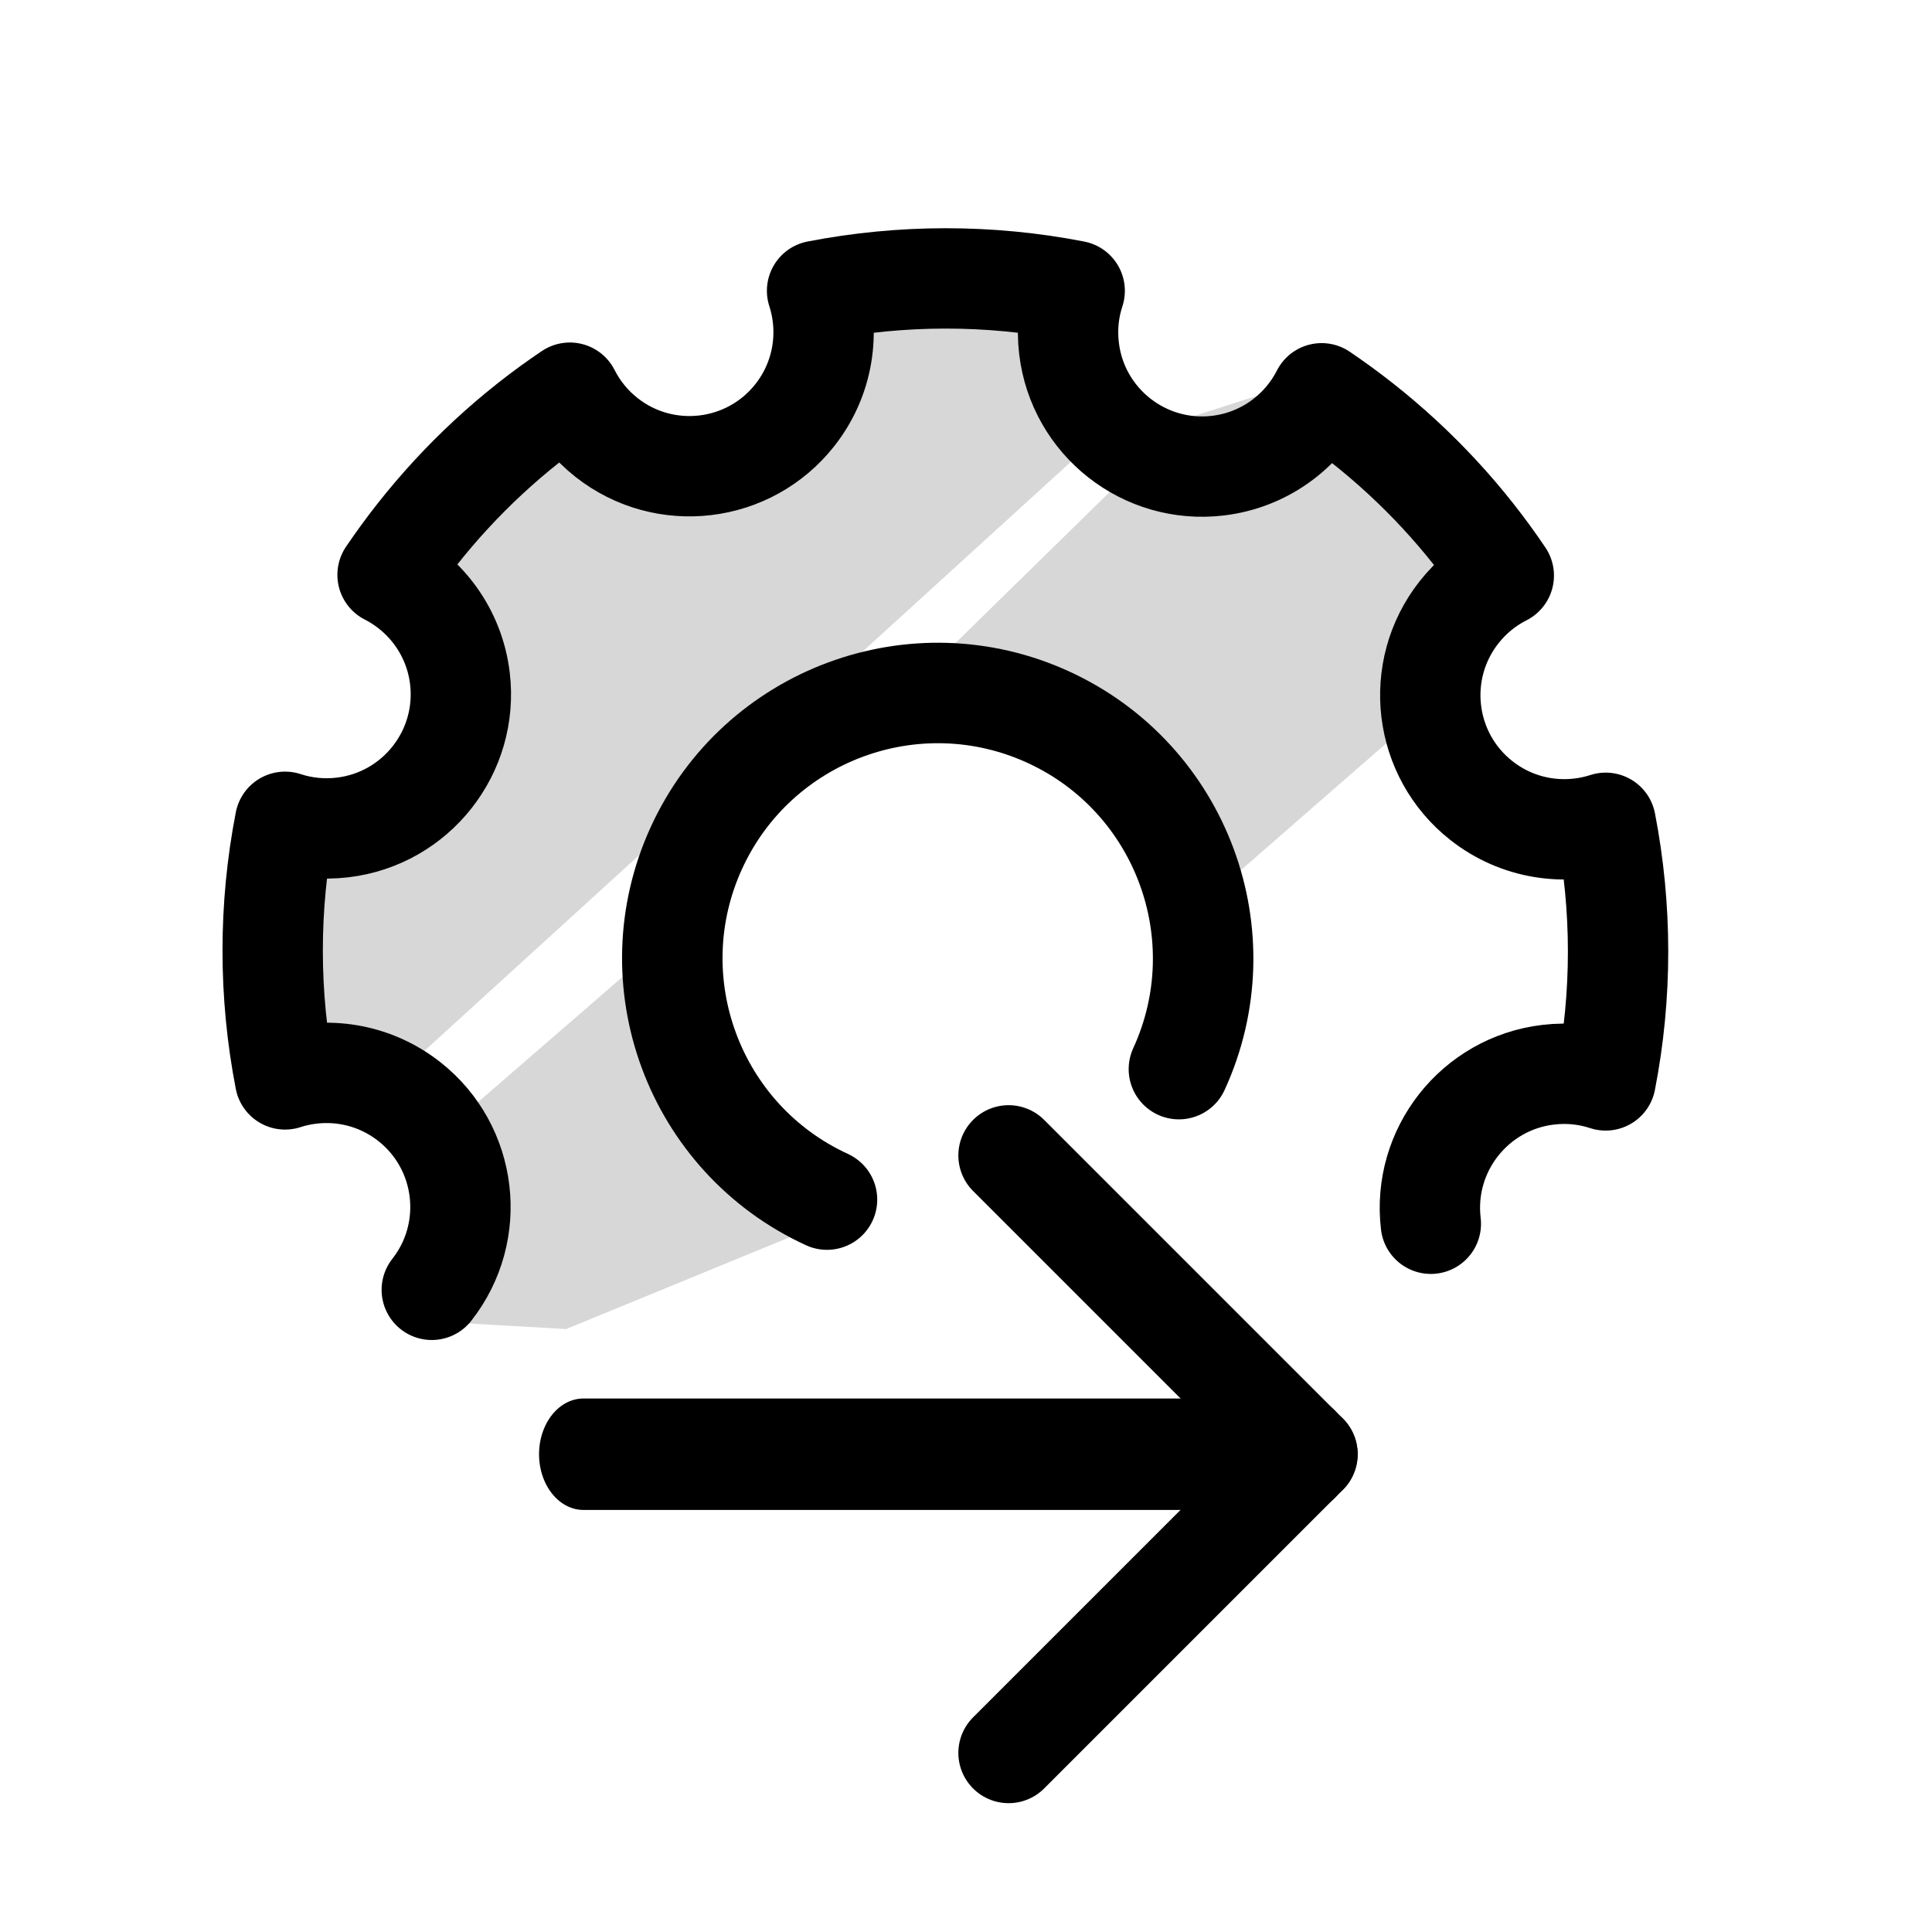
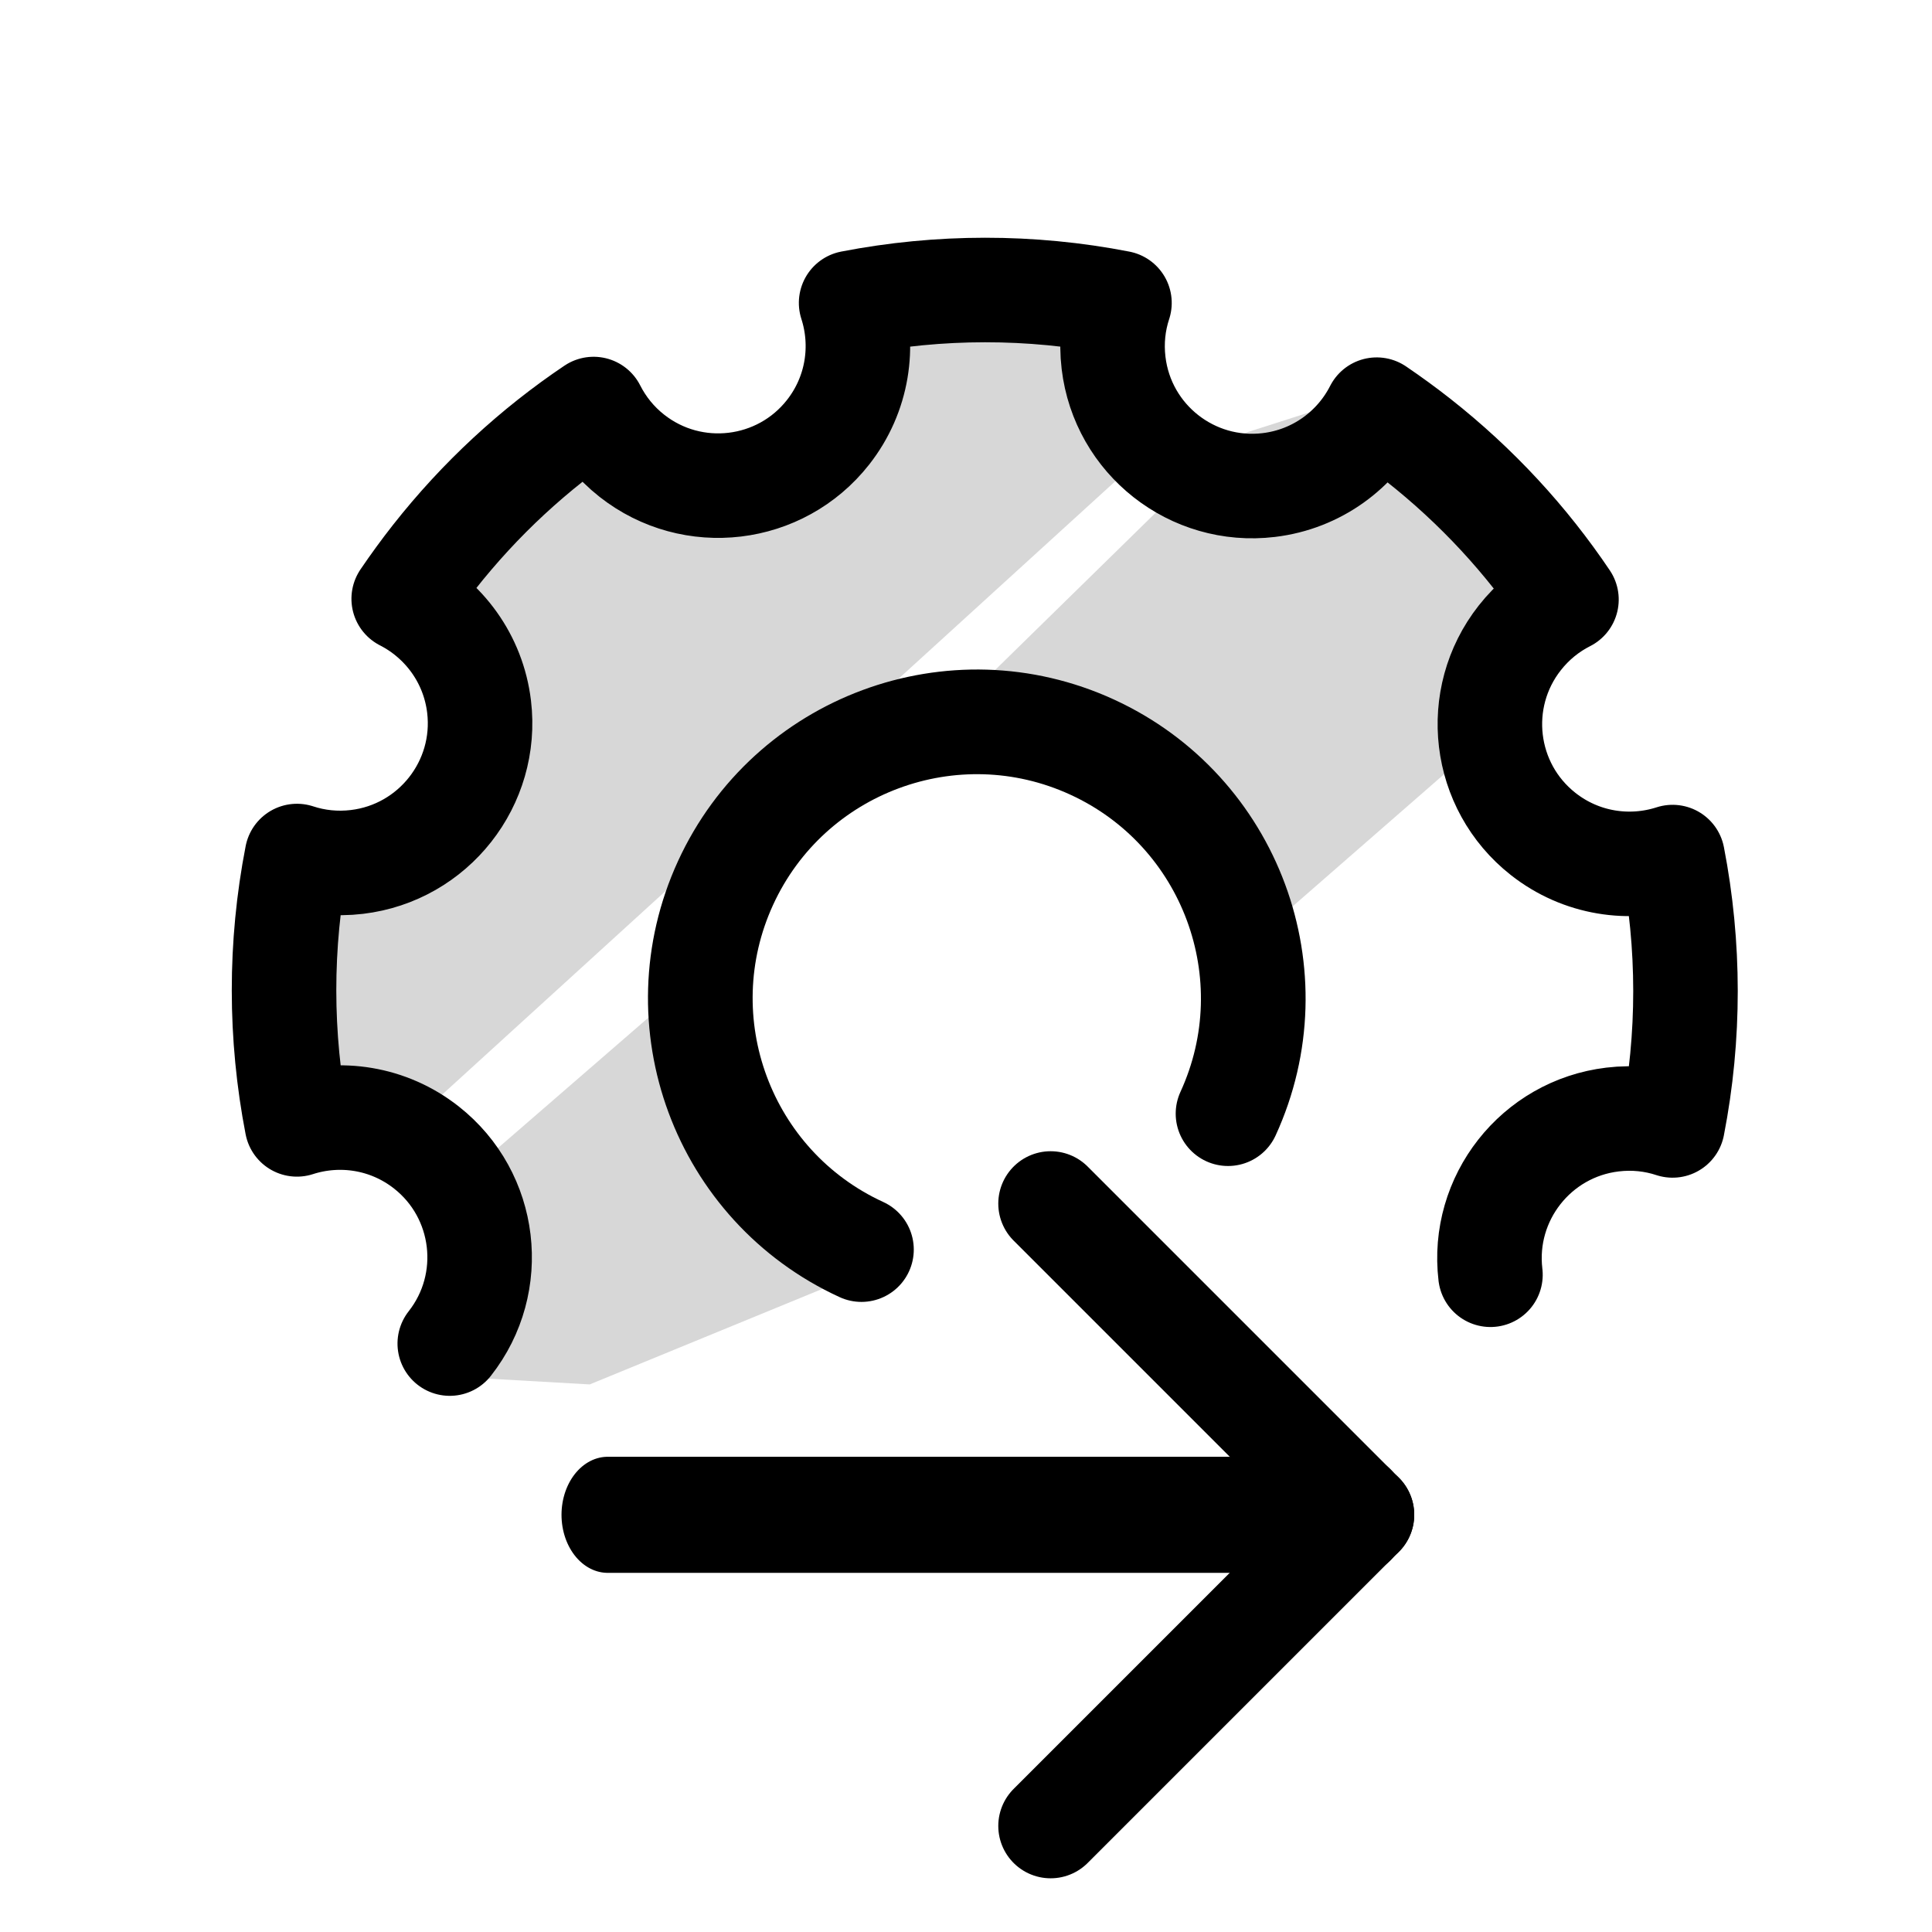
- <svg xmlns="http://www.w3.org/2000/svg" width="25px" height="25px" version="1.1" xml:space="preserve" style="fill-rule:evenodd;clip-rule:evenodd;stroke-linecap:round;stroke-linejoin:round;stroke-miterlimit:1.5;">
+ <svg xmlns="http://www.w3.org/2000/svg" width="24px" height="24px" version="1.1" xml:space="preserve" style="fill-rule:evenodd;clip-rule:evenodd;stroke-linecap:round;stroke-linejoin:round;stroke-miterlimit:1.5;">
  <g transform="matrix(1,0,0,1,-144,-188)">
    <g id="GoToAdminDashboard" transform="matrix(0.500559,0,0,0.500867,95.0657,188.381)">
      <rect x="98" y="0" width="48" height="48" style="fill:none;" />
      <g transform="matrix(1.00839,0,0,1.00839,19.4673,12.6067)">
        <g transform="matrix(1.59033,0,0,1.99654,-54.9748,-110.356)">
          <path d="M92.793,67.295L104.463,67.295" style="fill:none;stroke: currentColor;stroke-width:1.43px;" />
        </g>
        <g transform="matrix(1.99777,0,0,1.99654,-97.5362,-110.356)">
          <path d="M104.463,67.295L100.629,63.461" style="fill:none;stroke: currentColor;stroke-width:1.29px;" />
        </g>
        <g transform="matrix(1.99777,0,0,-1.99654,-97.5362,158.356)">
          <path d="M104.463,67.295L100.629,63.461" style="fill:none;stroke: currentColor;stroke-width:1.29px;" />
        </g>
      </g>
      <g transform="matrix(1.27434,1.00166,-1.00228,1.27356,76.0291,-93.1302)">
        <path d="M63.904,48.433C63.904,47.253 62.946,46.295 61.767,46.295C61.027,46.295 60.375,46.671 59.991,47.242C58.951,46.343 58.085,45.247 57.452,44.013C57.736,43.91 58.002,43.744 58.23,43.516C59.064,42.682 59.064,41.327 58.23,40.493C57.707,39.97 56.978,39.775 56.302,39.908C56.284,39.649 56.274,39.388 56.274,39.125C56.274,37.975 56.456,36.866 56.791,35.828C57.066,35.956 57.372,36.028 57.694,36.028C58.874,36.028 59.832,35.07 59.832,33.89C59.832,33.15 59.456,32.498 58.885,32.114C59.784,31.074 60.88,30.208 62.114,29.575C62.217,29.859 62.383,30.125 62.611,30.353C63.445,31.188 64.8,31.188 65.634,30.353C66.157,29.83 66.353,29.101 66.219,28.425C66.478,28.407 66.739,28.397 67.002,28.397C68.152,28.397 69.261,28.579 70.299,28.914C70.171,29.189 70.1,29.495 70.1,29.817C70.1,30.997 71.057,31.955 72.237,31.955C72.977,31.955 73.629,31.579 74.013,31.008C75.053,31.907 75.919,33.003 76.552,34.237C76.268,34.34 76.002,34.506 75.774,34.734C74.94,35.568 74.94,36.923 75.774,37.757" style="fill:none;stroke: currentColor;stroke-width:1.6px;" />
      </g>
      <g transform="matrix(-0.136927,-0.0628198,0.0628583,-0.136843,231.639,105.744)">
        <path d="M887.834,144.25C912.965,144.25 933.369,164.654 933.369,189.786C933.369,214.917 912.965,235.321 887.834,235.321C862.702,235.321 842.298,214.917 842.298,189.786" style="fill:none;stroke: currentColor;stroke-width:17.24px;" />
      </g>
      <g transform="matrix(1.8306,0,0,1.82948,99.8474,-379.009)">
        <path d="M4.478,221.933L14.237,213.041L13.697,210.683L10.543,210.683L9.514,213.27L8.035,213.001L6.196,212.517L4.478,214.59L5.451,216.256L4.478,218.188L2.71,218.474L2.71,221.519L4.478,221.933Z" style="fill-opacity:0.16;" />
      </g>
      <g transform="matrix(1.8875,0,0,1.88634,97.4945,-391.547)">
        <path d="M6.325,222.575L8.958,220.293L12.012,223.678L7.894,225.369L5.894,225.255L6.325,222.575Z" style="fill-opacity:0.16;" />
      </g>
      <g transform="matrix(1.8875,0,0,1.88634,97.4945,-391.547)">
        <path d="M14.493,216.752L12.999,216.196L16.356,212.908L18.299,212.286L20.374,214.534L19.628,216.909L16.356,219.764L16.356,218.85L15.55,217.877L14.493,216.752Z" style="fill-opacity:0.16;" />
      </g>
    </g>
  </g>
</svg>
